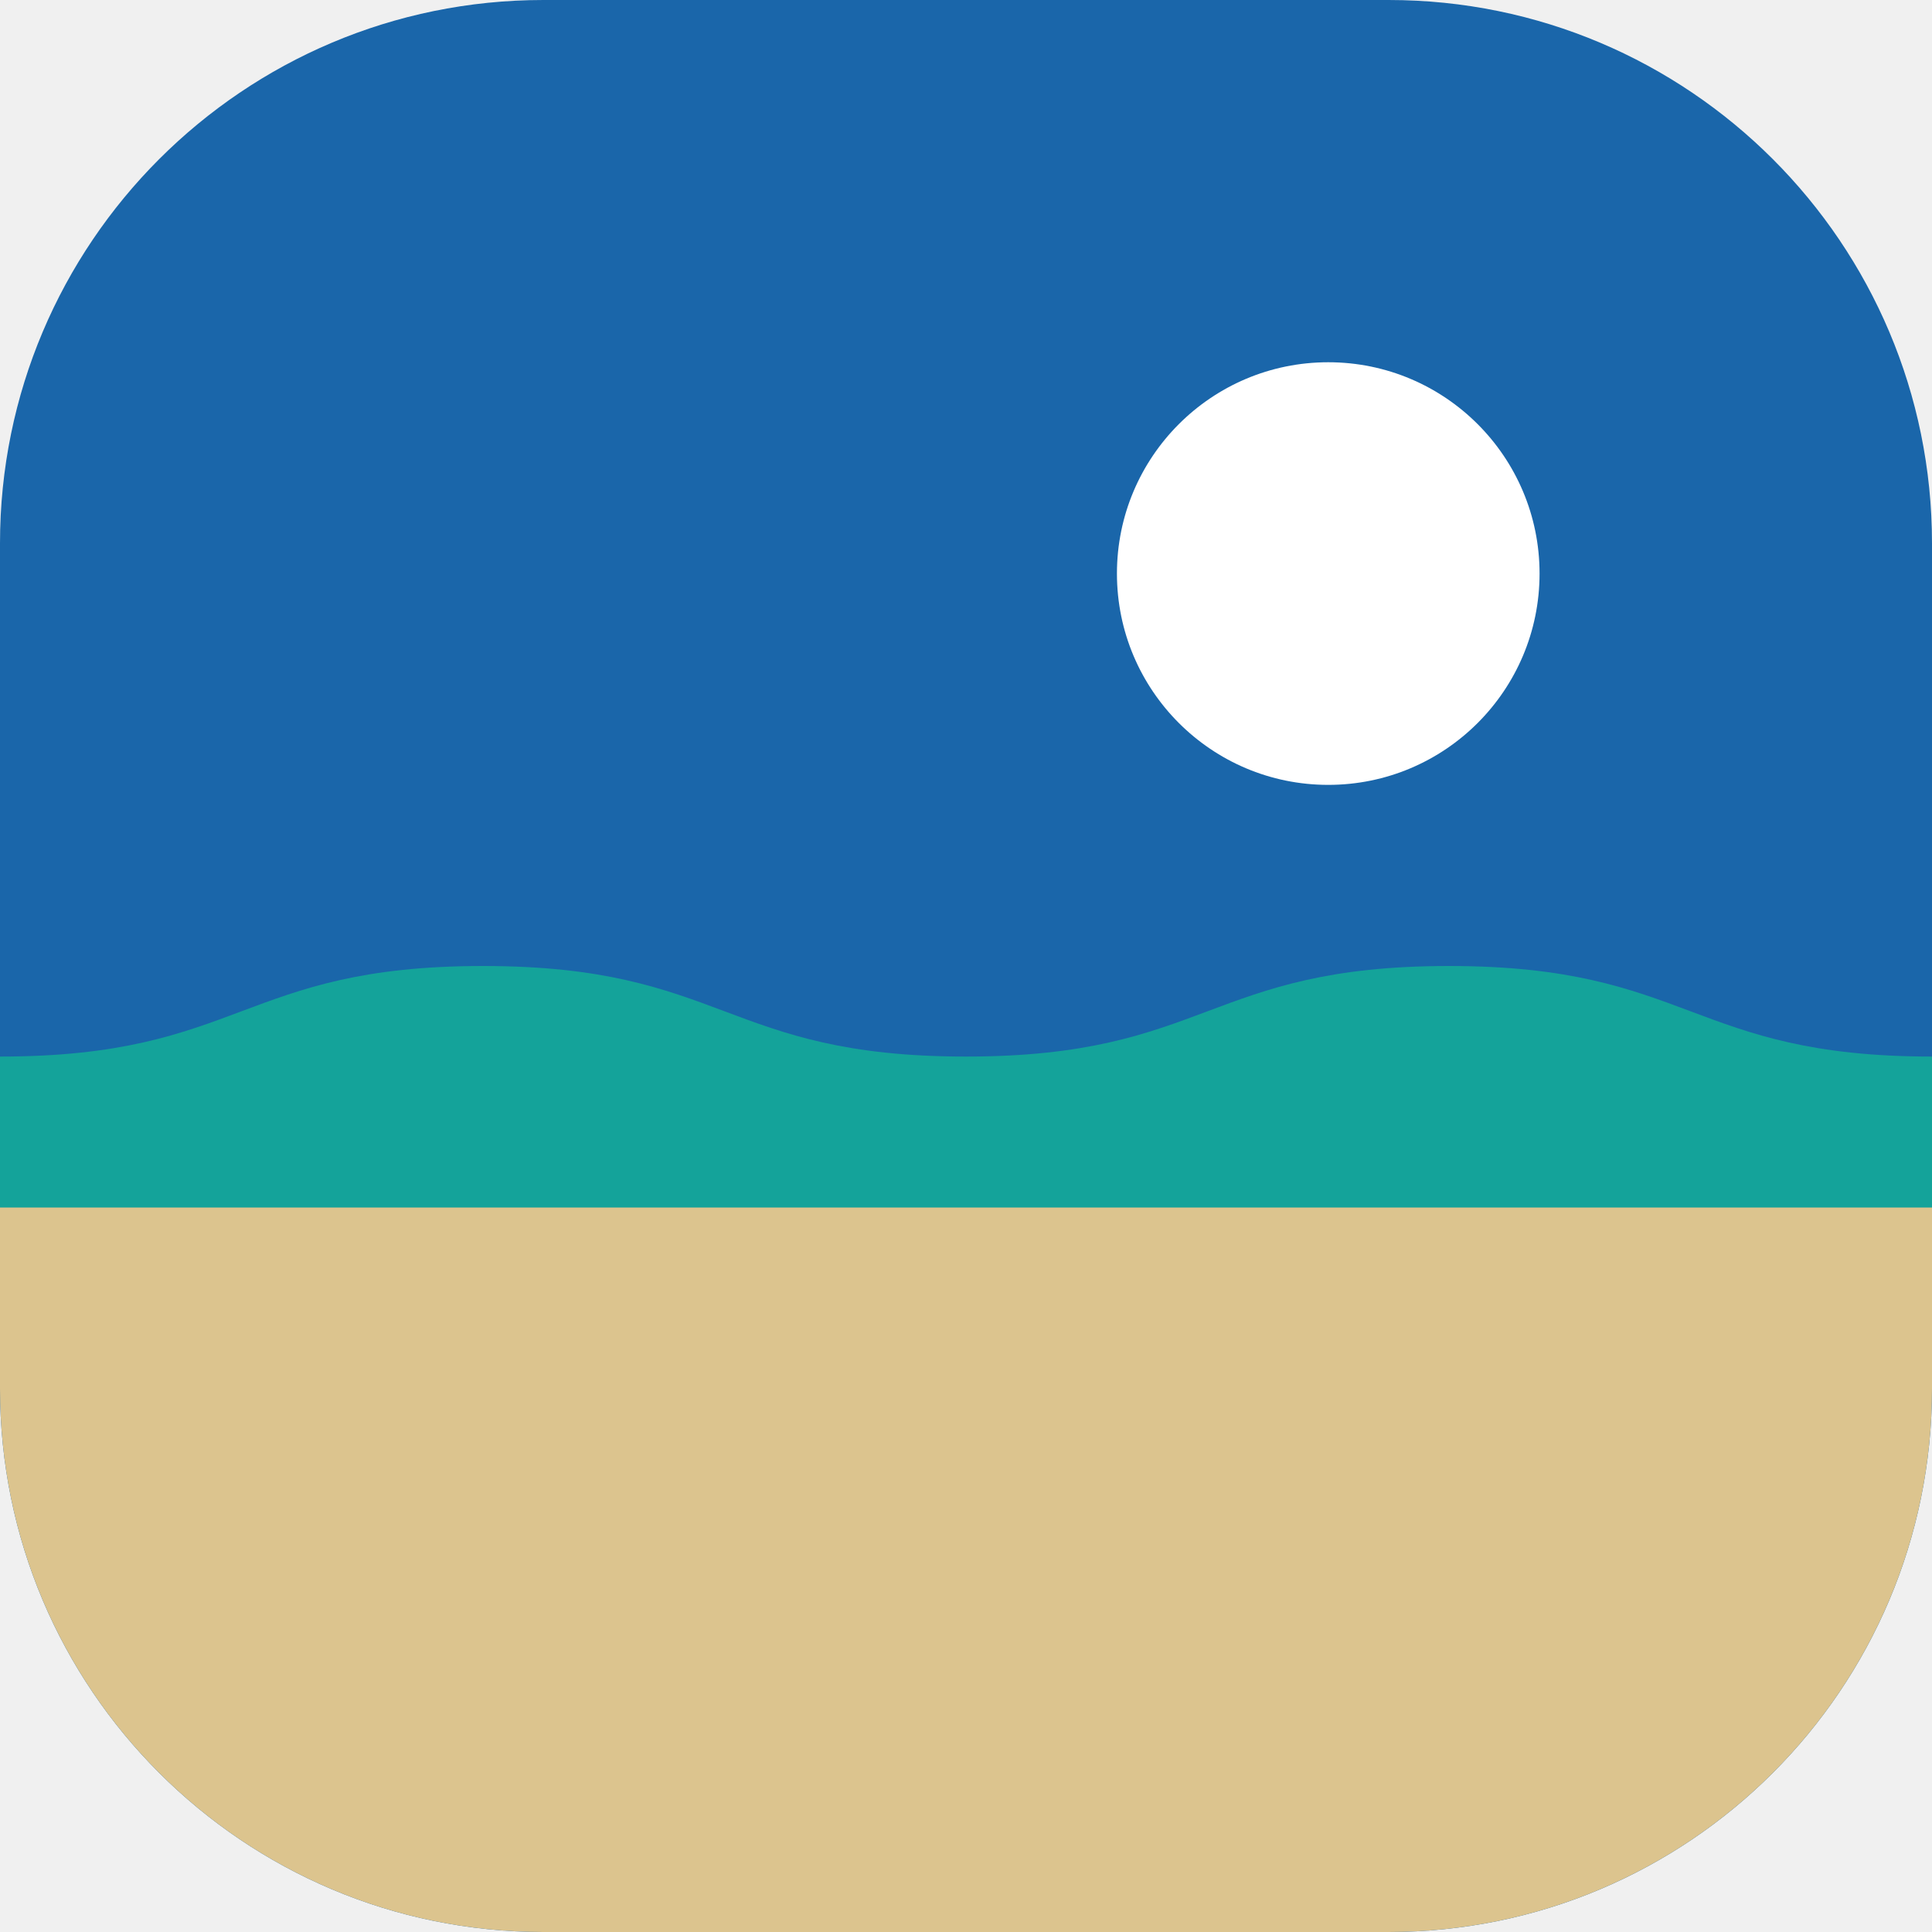
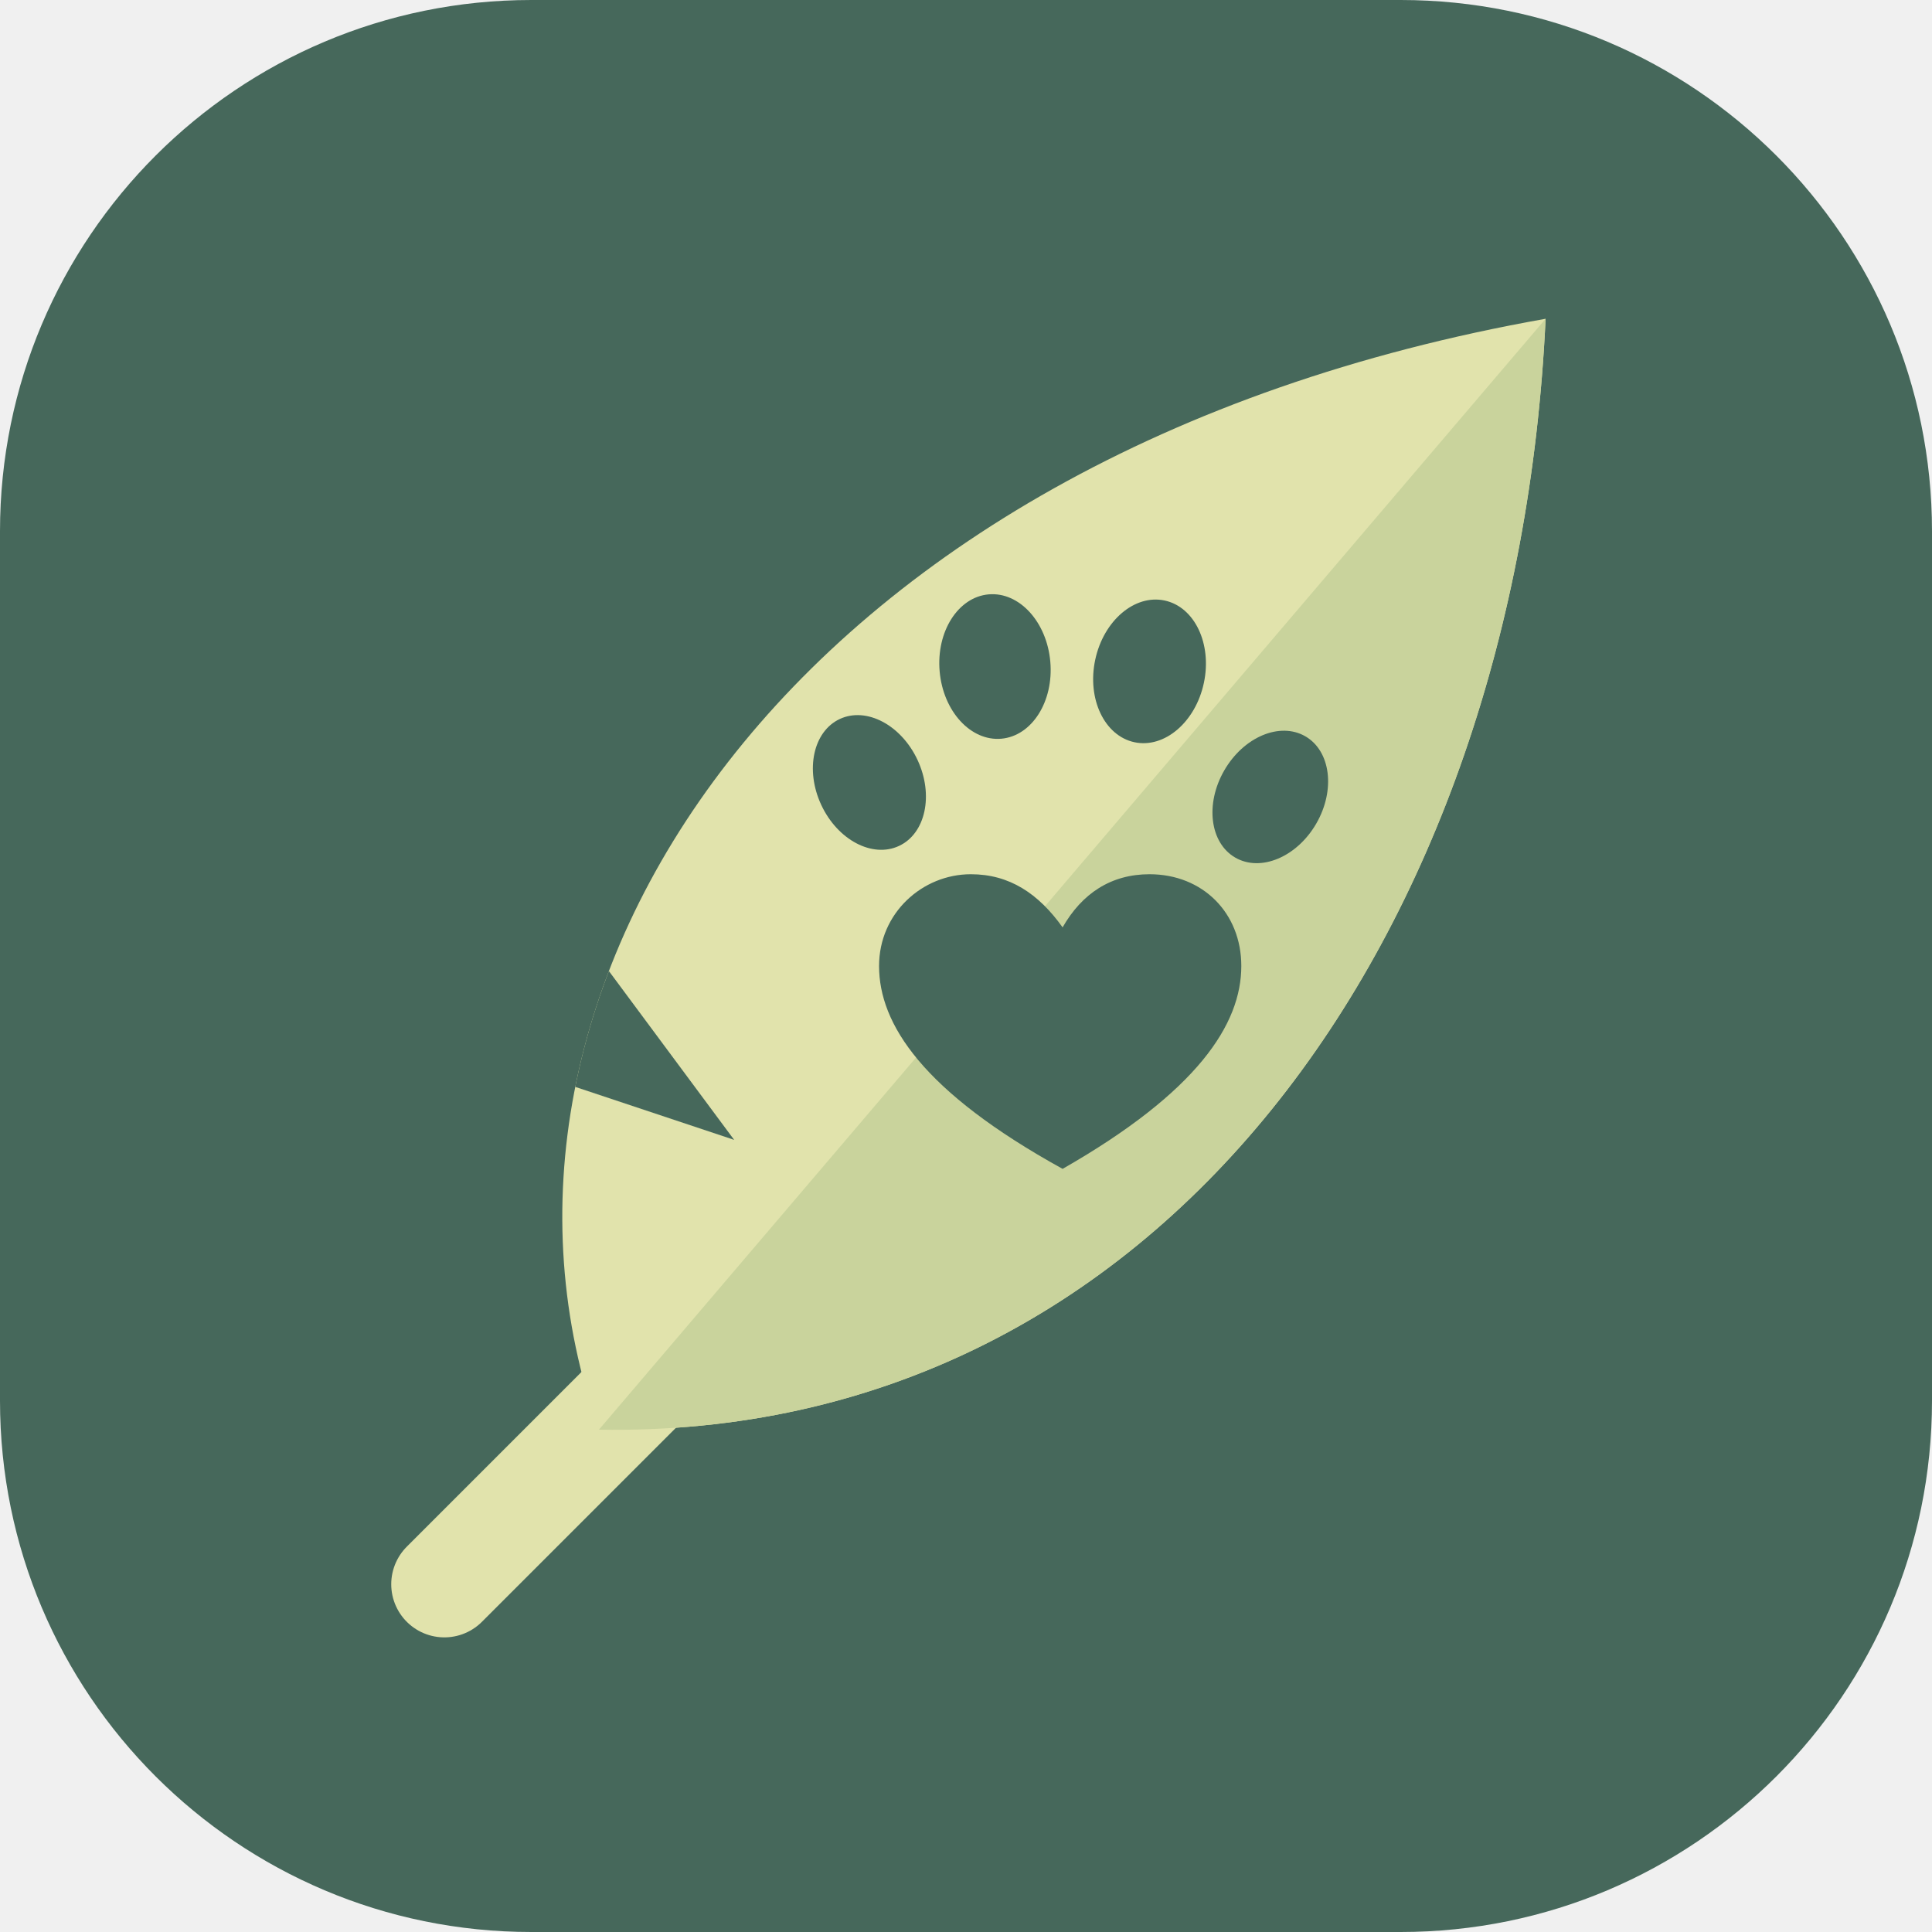
- <svg xmlns="http://www.w3.org/2000/svg" viewBox="0 0 32 32">
-   <rect width="32" height="32" rx="9" fill="#1a66aa" />
-   <path d="M0 19h32v4a9 9 0 0 1-9 9H9a9 9 0 0 1-9-9z" fill="#dcc48e" />
-   <path d="M0 17.5c4 0 4-1.5 8-1.5s4 1.5 8 1.5 4-1.5 8-1.5 4 1.5 8 1.5V20H0z" fill="#14a39a" />
-   <circle cx="22" cy="9.5" r="3.5" fill="#ffffff" />
+ <svg xmlns="http://www.w3.org/2000/svg" viewBox="0 0 40 40">
+   <defs>
+     <clipPath id="v">
+       <path d="M12.4 29.6C9.2 20.6 16.2 9.4 32 6.6 31.4 19.4 24 29.8 12.4 29.6z" />
+     </clipPath>
+   </defs>
+   <rect width="40" height="40" rx="11" fill="#46685B" />
+   <path d="M9.2 32.8 13.4 28.6" stroke="#E1E3AC" stroke-width="2.2" stroke-linecap="round" />
+   <g clip-path="url(#v)">
+     <rect width="40" height="40" fill="#E1E3AC" />
+     <path d="M12.4 29.6 32 6.6 40 40H12z" fill="#C9D39C" />
+     <path d="M8 21.2 15.2 23.6 10.6 17.4z" fill="#46685B" />
+   </g>
+   <g fill="#46685B">
+     <path d="M22 24.2c-2.9-1.6-3.8-3-3.8-4.2 0-1.1.9-1.9 1.9-1.9.8 0 1.4.4 1.9 1.1.4-.7 1-1.1 1.8-1.1 1.1 0 1.9.8 1.9 1.9 0 1.2-.9 2.6-3.7 4.2z" />
+     <ellipse cx="18" cy="16.2" rx="1.1" ry="1.45" transform="rotate(-25 18 16.2)" />
+     <ellipse cx="20.6" cy="13.8" rx="1.15" ry="1.5" transform="rotate(-5 20.6 13.8)" />
+     <ellipse cx="23.8" cy="13.9" rx="1.15" ry="1.5" transform="rotate(12 23.8 13.9)" />
+     <ellipse cx="26.3" cy="16.5" rx="1.1" ry="1.45" transform="rotate(30 26.3 16.5)" />
+   </g>
</svg>
